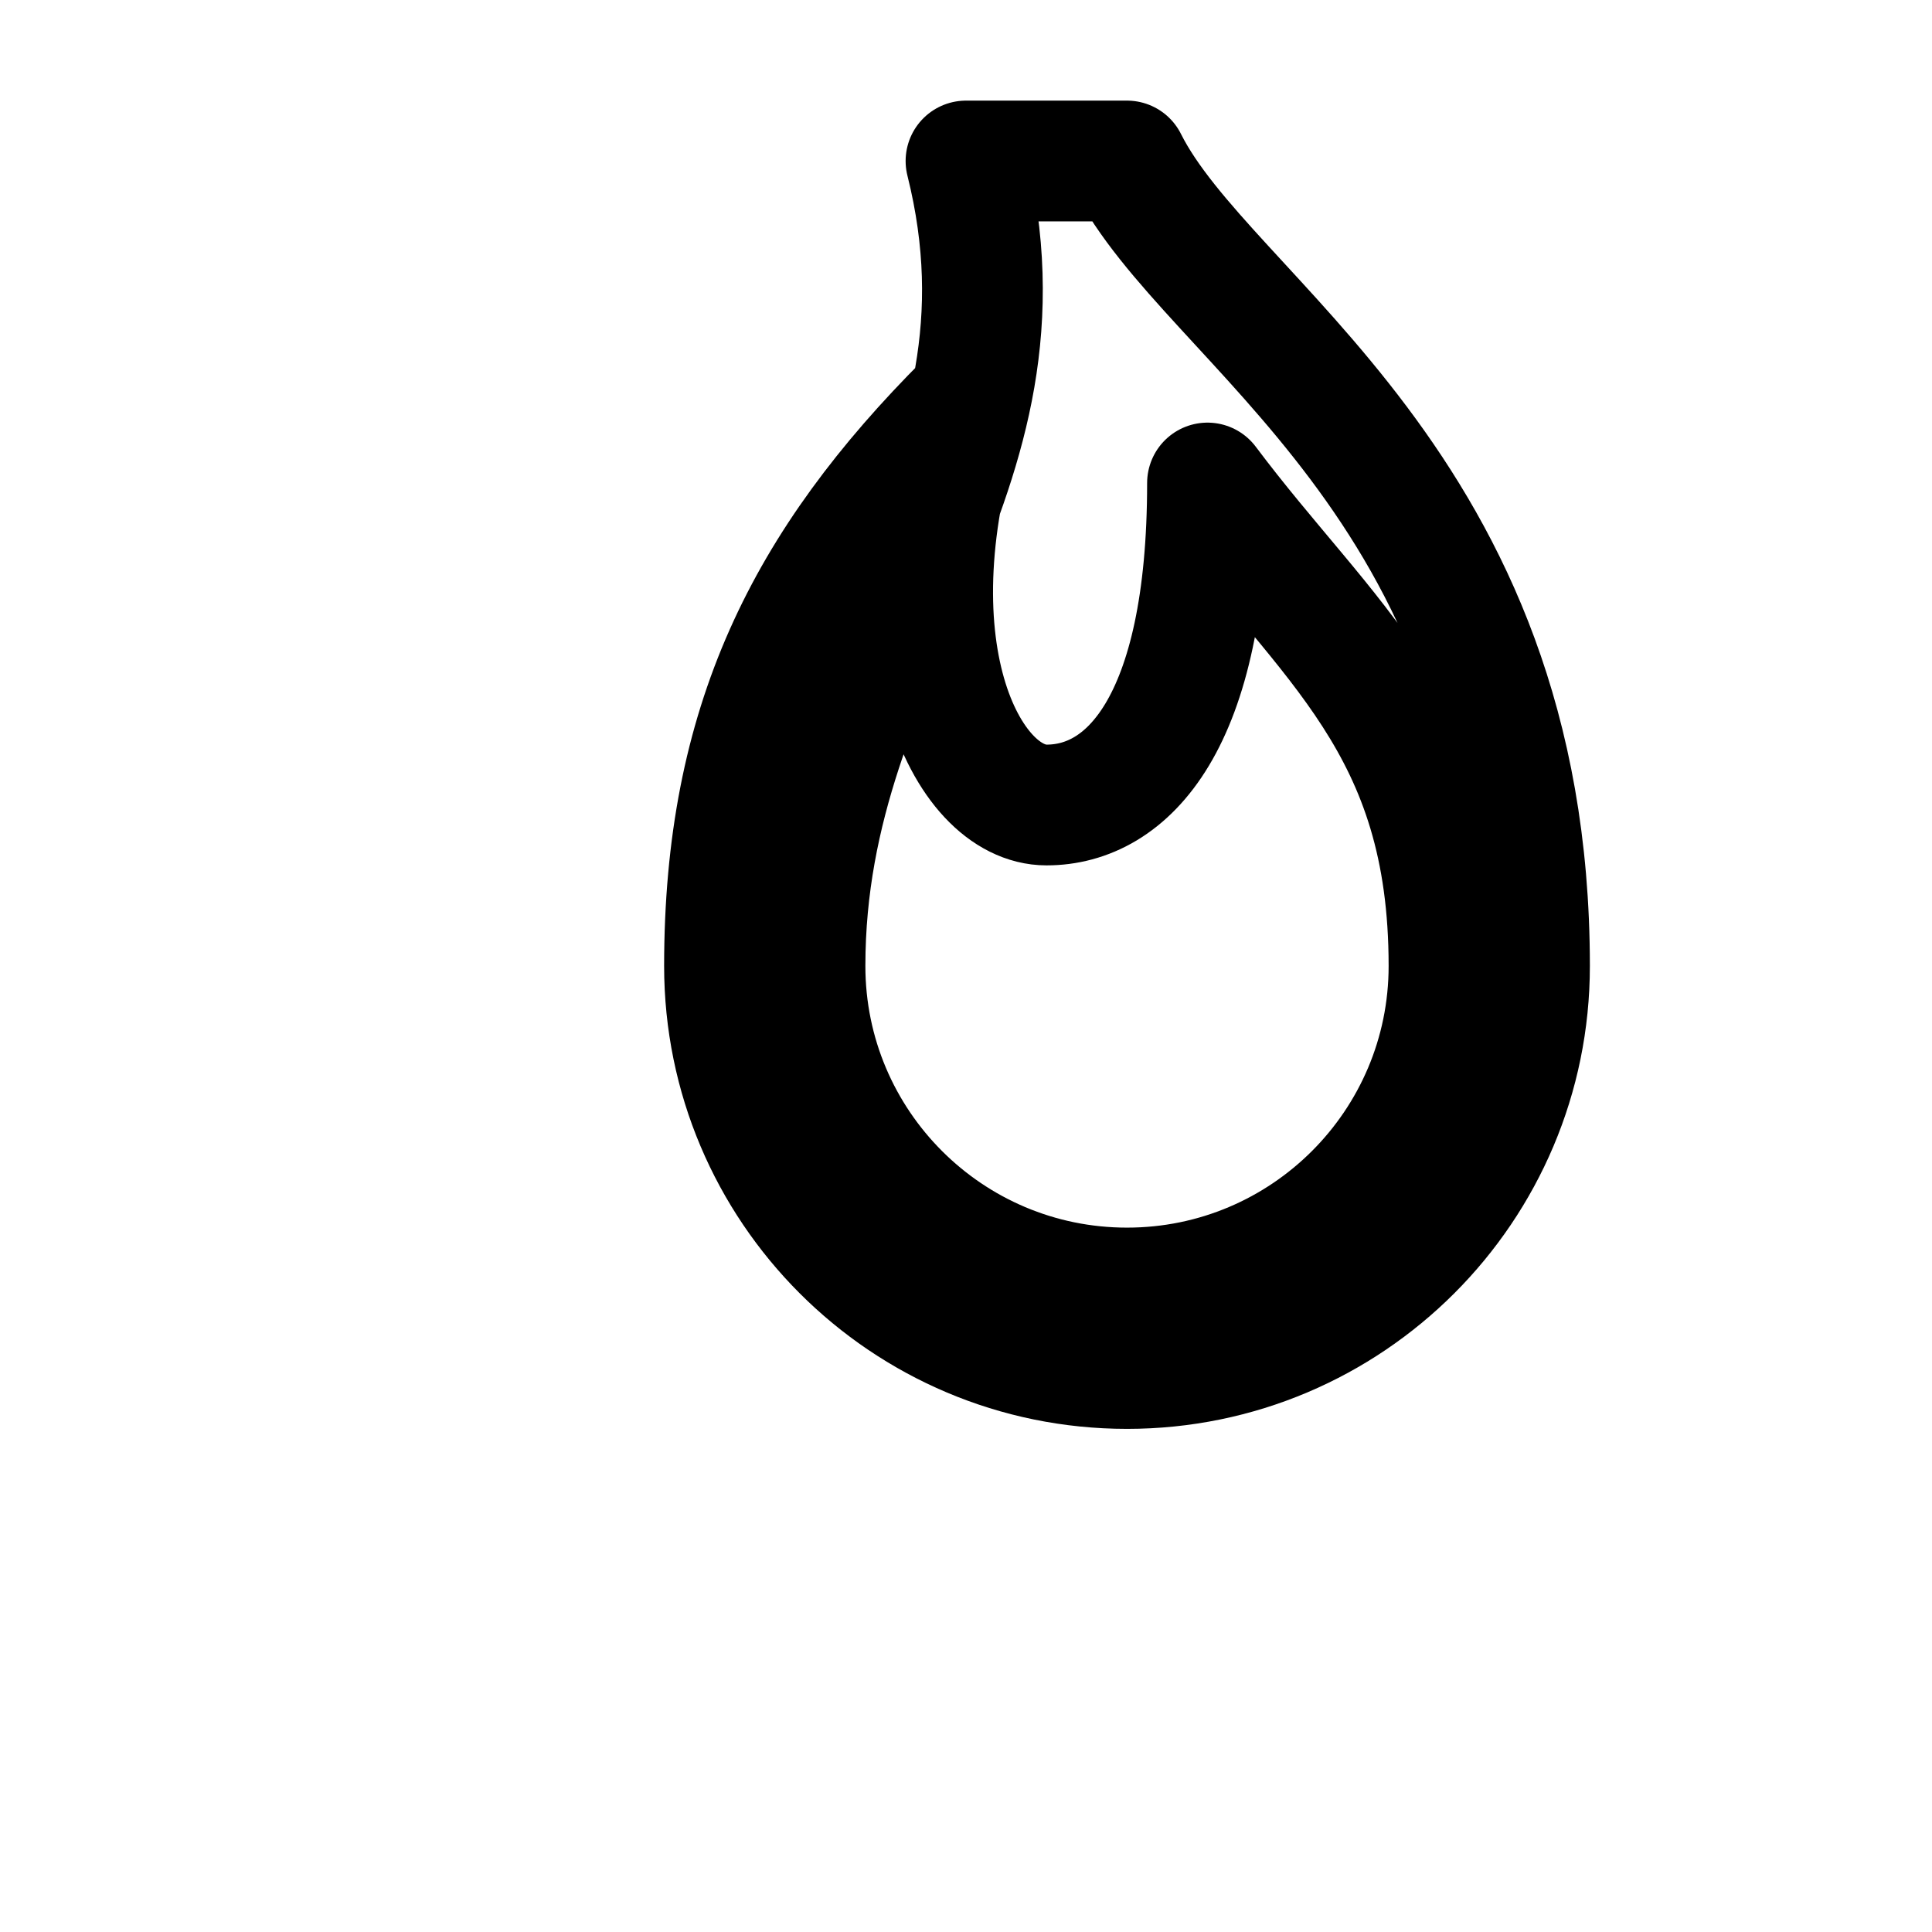
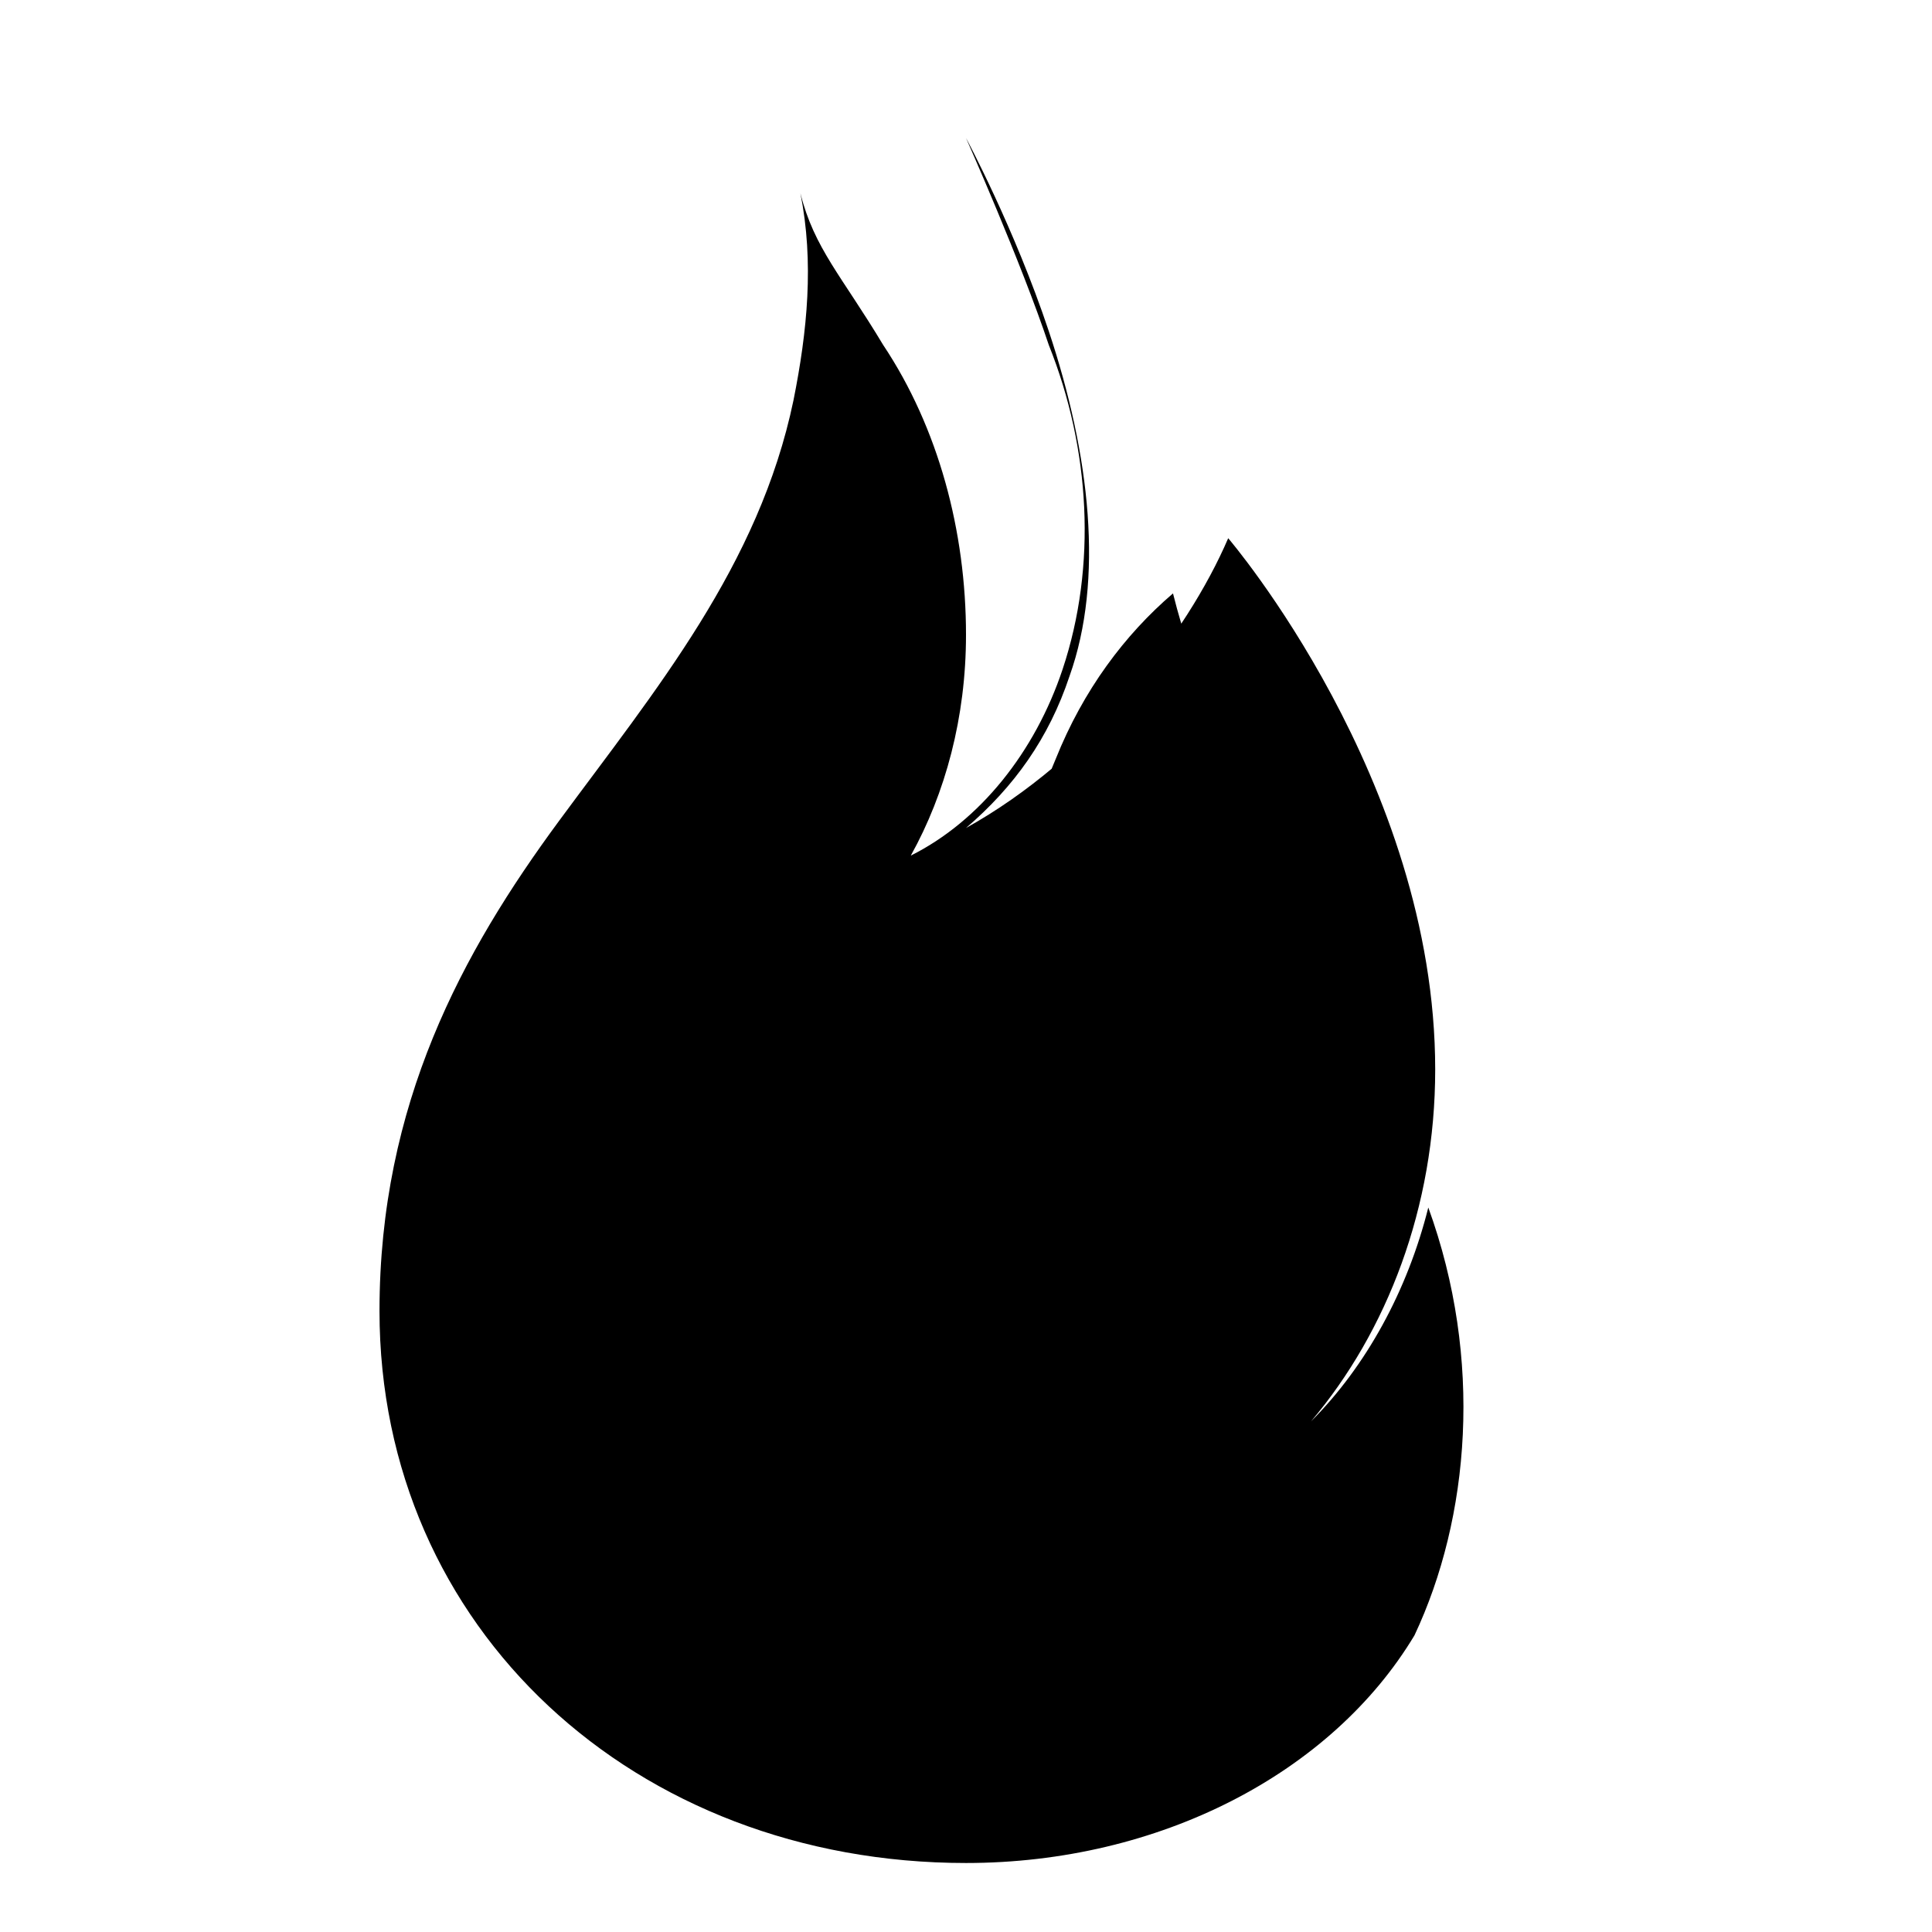
- <svg xmlns="http://www.w3.org/2000/svg" viewBox="0 0 24 24" fill="none" stroke="currentColor" stroke-width="1.5" stroke-linecap="round" stroke-linejoin="round">
-   <path d="M12 2c1 4-2 6-2 10a4 4 0 0 0 8 0c0-3-1.5-4-3-6 0 3-1 4-2 4s-2-2-1-5c-2 2-3 4-3 7a5 5 0 0 0 10 0c0-6-4-8-5-10z" />
+ <svg xmlns="http://www.w3.org/2000/svg" viewBox="0 0 28 28" fill="currentColor">
+   <path d="M14 2C14 2 14.7 3.3 15.2 4.8c.6 1.8.8 3.6.3 5-.3.9-.8 1.6-1.5 2.2 1.8-1 3.2-2.8 3.8-4.2 0 0 3 3.5 3 7.7 0 2-.7 3.8-1.8 5.1.8-.8 1.4-1.9 1.7-3.1.8 2.2.6 4.5-.2 6.2C19.3 25.7 16.8 27 14 27c-4.8 0-8.5-3.4-8.5-8 0-3 1.2-5.2 2.6-7.1C9.5 10 11 8.2 11.5 5.8c.2-1 .3-2 .1-3C11.8 3.6 12.2 4 12.8 5c.8 1.2 1.2 2.7 1.2 4.2 0 1.2-.3 2.3-.8 3.2 1-.5 1.8-1.5 2.2-2.7.5-1.5.4-3.2-.2-4.7C14.8 3.8 14 2 14 2zM14 25c-3.6 0-6.5-2.6-6.5-6 0-2.2.9-4 2-5.5.9-1.3 1.9-2.4 2.5-3.8-.1 1.5.2 3 1 4.2.5.8 1.2 1.4 2 1.7-.4-1.5-.3-3.2.3-4.6.4-1 1-1.8 1.7-2.4.3 1.2.8 2.3 1.5 3.2.9 1.2 1.5 2.6 1.5 4.2 0 2.4-1 4.4-2.5 5.7C16.2 24.4 15.2 25 14 25z" />
</svg>
